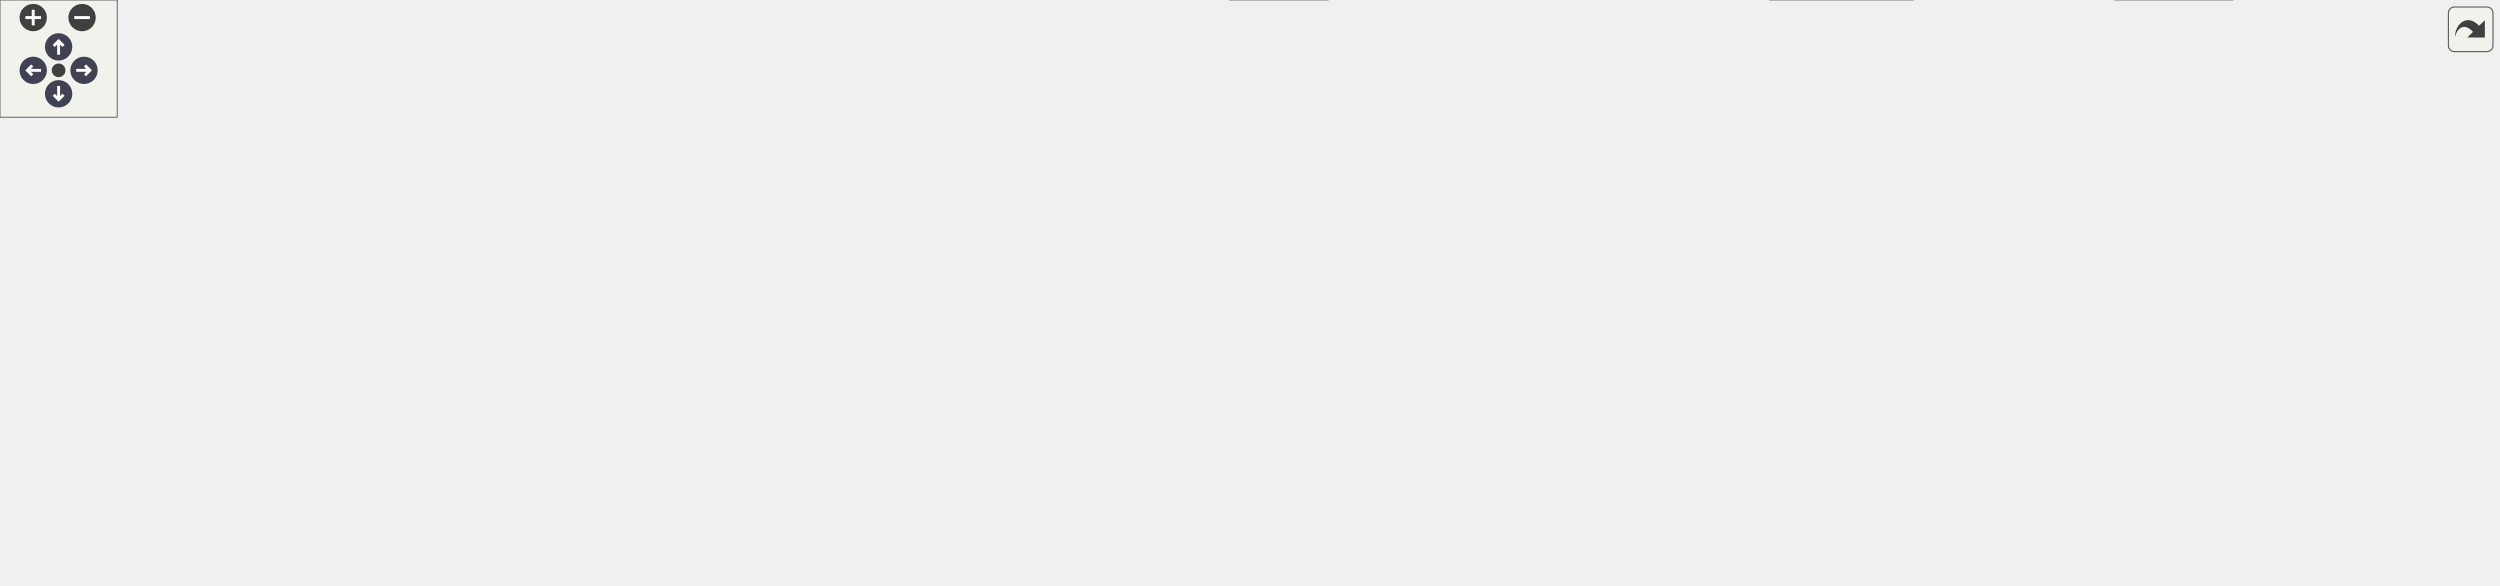
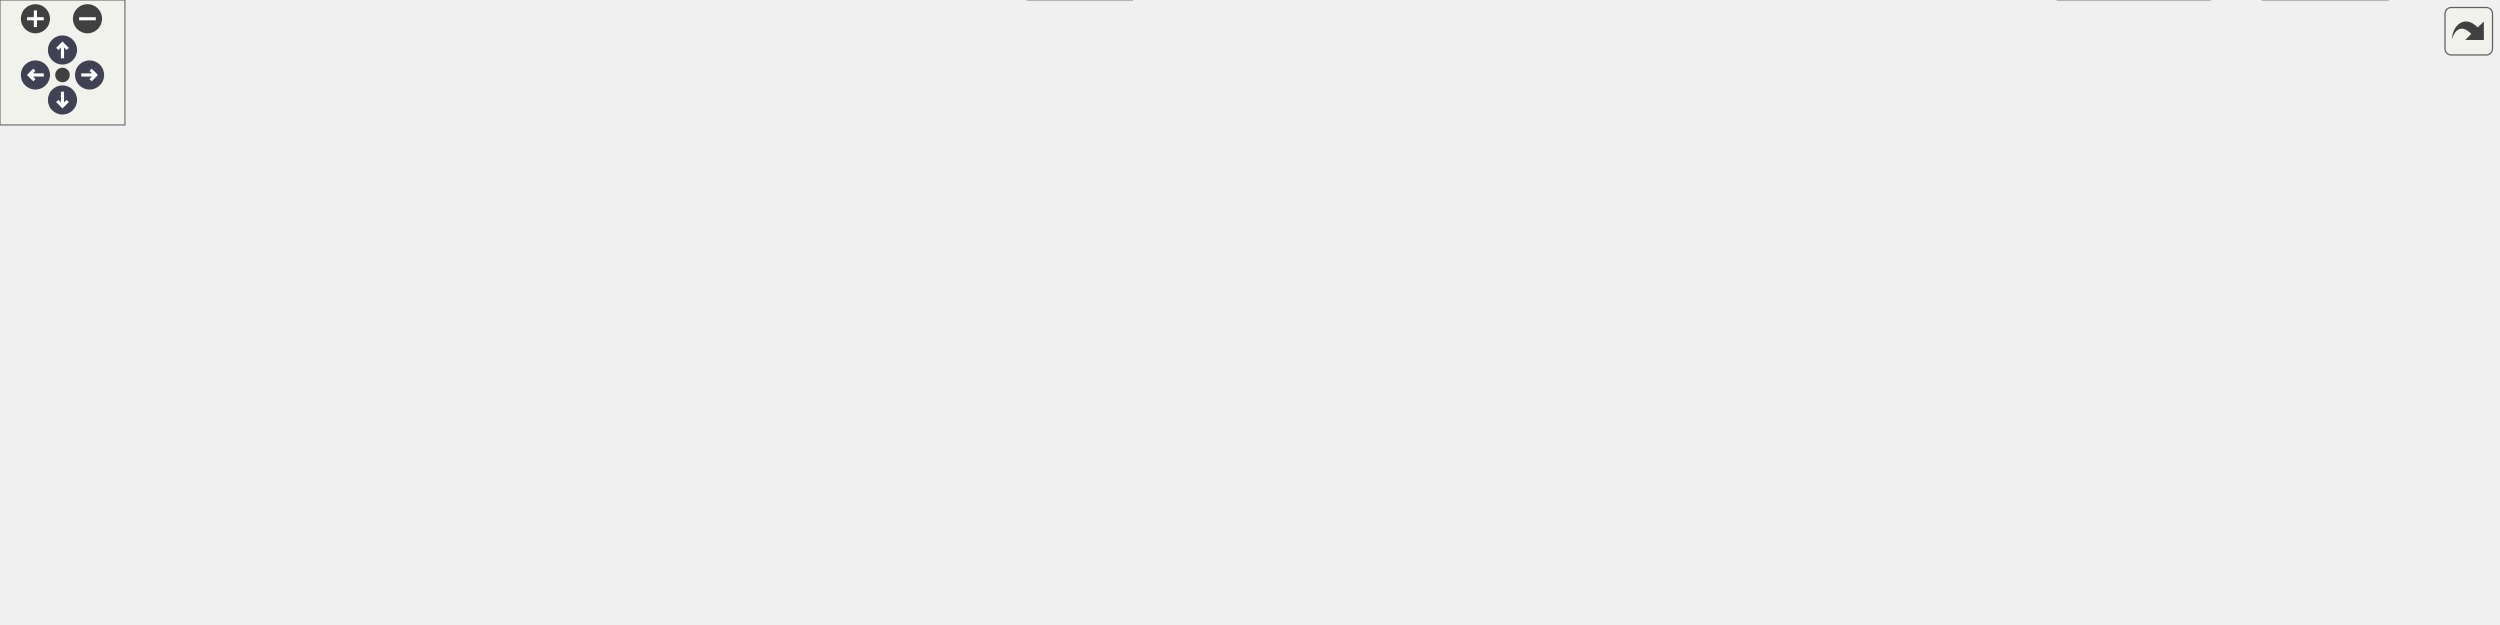
<svg xmlns="http://www.w3.org/2000/svg" xmlns:xlink="http://www.w3.org/1999/xlink" id="main" version="1.1" xml:space="preserve">
  <style type="text/css">
.node, .edge {opacity: 0.7;}
.node.selected, .edge.selected {opacity: 1;}
.edge:hover path { stroke: red; }
.edge:hover polygon { stroke: red; fill: red; }
</style>
  <defs>
    <circle id="rim" cx="0" cy="0" r="7" />
    <circle id="rim2" cx="0" cy="0" r="3.5" />
    <g id="zoomPlus">
      <use xlink:href="#rim" fill="#404040">
        <set attributeName="fill" to="#808080" begin="zoomplus.mouseover" end="zoomplus.mouseout" />
      </use>
      <path d="M-4,0h8M0,-4v8" fill="none" stroke="white" stroke-width="1.5" pointer-events="none" />
    </g>
    <g id="zoomMin">
      <use xlink:href="#rim" fill="#404040">
        <set attributeName="fill" to="#808080" begin="zoomminus.mouseover" end="zoomminus.mouseout" />
      </use>
      <path d="M-4,0h8" fill="none" stroke="white" stroke-width="1.5" pointer-events="none" />
    </g>
    <g id="arrowUp" transform="translate(30 24)">
      <use xlink:href="#rim" />
      <path pointer-events="none" fill="none" stroke="white" stroke-width="1.5" d="M0,-3.0v7 M-2.5,-0.5L0,-3.0L2.5,-0.5" />
    </g>
    <g id="arrowRight" transform="rotate(90) translate(36 -43)">
      <use xlink:href="#rim" />
      <path pointer-events="none" fill="none" stroke="white" stroke-width="1.5" d="M0,-3.0v7 M-2.5,-0.5L0,-3.0L2.5,-0.5" />
    </g>
    <g id="arrowDown" transform="rotate(180) translate(-30 -48)">
      <use xlink:href="#rim" />
      <path pointer-events="none" fill="none" stroke="white" stroke-width="1.5" d="M0,-3.0v7 M-2.5,-0.5L0,-3.0L2.5,-0.5" />
    </g>
    <g id="arrowLeft" transform="rotate(270) translate(-36 17)">
      <use xlink:href="#rim" />
      <path pointer-events="none" fill="none" stroke="white" stroke-width="1.5" d="M0,-3.0v7 M-2.5,-0.5L0,-3.0L2.5,-0.5" />
    </g>
    <g id="resetDef">
      <use xlink:href="#rim2" fill="#404040">
        <set attributeName="fill" to="#808080" begin="reset.mouseover" end="reset.mouseout" />
      </use>
    </g>
  </defs>
  <svg id="graph" class="graph">
    <g id="viewport">
      <g id="Node000001" class="node">
        <g id="a_Node000001">
-           <a xlink:title="Tests for the shared check resolution algorithms (rpg_os::checks).">
-             <polygon fill="#999999" stroke="#666666" points="361,-239 266,-239 266,-220 361,-220 361,-239" />
-             <text text-anchor="middle" x="313.5" y="-227" font-family="Helvetica,sans-Serif" font-size="10.00">test_checks.cpp</text>
+           <a xlink:title="Tests for the generic, data-driven check resolver (rpg_os::checks).">
+             <polygon fill="#999999" stroke="#666666" points="353,-239 258,-239 258,-220 353,-220 353,-239" />
+             <text text-anchor="middle" x="305.5" y="-227" font-family="Helvetica,sans-Serif" font-size="10.00">test_checks.cpp</text>
          </a>
        </g>
      </g>
      <g id="Node000002" class="node">
        <g id="a_Node000002">
          <a xlink:href="test__util_8hpp.html" target="_top" xlink:title="Shared helpers for the rpg_os test suite.">
-             <polygon fill="white" stroke="#666666" points="352,-129 275,-129 275,-110 352,-110 352,-129" />
-             <text text-anchor="middle" x="313.5" y="-117" font-family="Helvetica,sans-Serif" font-size="10.00">test_util.hpp</text>
+             <polygon fill="white" stroke="#666666" points="344,-129 267,-129 267,-110 344,-110 344,-129" />
+             <text text-anchor="middle" x="305.5" y="-117" font-family="Helvetica,sans-Serif" font-size="10.00">test_util.hpp</text>
          </a>
        </g>
      </g>
      <g id="edge1_Node000001_Node000002" class="edge">
        <g id="a_edge1_Node000001_Node000002">
          <a xlink:title=" ">
-             <path fill="none" stroke="#63b8ff" d="M313.5,-219.66C313.5,-202.17 313.5,-162.8 313.5,-139.27" />
-             <polygon fill="#63b8ff" stroke="#63b8ff" points="317,-139.16 313.5,-129.16 310,-139.16 317,-139.16" />
+             <path fill="none" stroke="#63b8ff" d="M305.5,-219.66C305.5,-202.17 305.5,-162.8 305.5,-139.27" />
+             <polygon fill="#63b8ff" stroke="#63b8ff" points="309,-139.16 305.5,-129.16 302,-139.16 309,-139.16" />
          </a>
        </g>
      </g>
      <g id="Node000005" class="node">
        <g id="a_Node000005">
          <a xlink:title=" ">
            <polygon fill="#e0e0e0" stroke="#999999" points="101,-74 0,-74 0,-55 101,-55 101,-74" />
            <text text-anchor="middle" x="50.5" y="-62" font-family="Helvetica,sans-Serif" font-size="10.00">doctest/doctest.h</text>
          </a>
        </g>
      </g>
      <g id="edge10_Node000001_Node000005" class="edge">
        <g id="a_edge10_Node000001_Node000005">
          <a xlink:title=" ">
-             <path fill="none" stroke="#63b8ff" d="M299.73,-219.97C256.96,-193.46 126.09,-112.35 73.11,-79.52" />
-             <polygon fill="#63b8ff" stroke="#63b8ff" points="74.79,-76.44 64.45,-74.15 71.11,-82.39 74.79,-76.44" />
+             <path fill="none" stroke="#63b8ff" d="M292.15,-219.97C250.76,-193.51 124.31,-112.68 72.75,-79.72" />
+             <polygon fill="#63b8ff" stroke="#63b8ff" points="74.34,-76.58 64.03,-74.15 70.57,-82.48 74.34,-76.58" />
          </a>
        </g>
      </g>
      <g id="Node000011" class="node">
        <g id="a_Node000011">
-           <a xlink:href="checks_8hpp.html" target="_top" xlink:title="Shared check resolution algorithms.">
-             <polygon fill="white" stroke="#666666" points="724,-184 593,-184 593,-165 724,-165 724,-184" />
-             <text text-anchor="middle" x="658.5" y="-172" font-family="Helvetica,sans-Serif" font-size="10.00">rpg_os/core/checks.hpp</text>
+           <a xlink:href="checks_8hpp.html" target="_top" xlink:title="Generic, data-driven check resolution.">
+             <polygon fill="white" stroke="#666666" points="687,-184 556,-184 556,-165 687,-165 687,-184" />
+             <text text-anchor="middle" x="621.5" y="-172" font-family="Helvetica,sans-Serif" font-size="10.00">rpg_os/core/checks.hpp</text>
          </a>
        </g>
      </g>
      <g id="edge11_Node000001_Node000011" class="edge">
        <g id="a_edge11_Node000001_Node000011">
          <a xlink:title=" ">
-             <path fill="none" stroke="#63b8ff" d="M361.11,-221.19C421.33,-211.94 525.31,-195.96 592.99,-185.56" />
-             <polygon fill="#63b8ff" stroke="#63b8ff" points="593.76,-188.99 603.12,-184.01 592.7,-182.07 593.76,-188.99" />
+             <path fill="none" stroke="#63b8ff" d="M353.15,-220.51C408.48,-211.23 499.89,-195.9 560.4,-185.75" />
+             <polygon fill="#63b8ff" stroke="#63b8ff" points="561.29,-189.15 570.58,-184.04 560.14,-182.24 561.29,-189.15" />
          </a>
        </g>
      </g>
      <g id="Node000003" class="node">
        <g id="a_Node000003">
          <a xlink:title=" ">
-             <polygon fill="#e0e0e0" stroke="#999999" points="626,-74 573,-74 573,-55 626,-55 626,-74" />
-             <text text-anchor="middle" x="599.5" y="-62" font-family="Helvetica,sans-Serif" font-size="10.00">cstddef</text>
+             <polygon fill="#e0e0e0" stroke="#999999" points="665,-74 612,-74 612,-55 665,-55 665,-74" />
+             <text text-anchor="middle" x="638.5" y="-62" font-family="Helvetica,sans-Serif" font-size="10.00">cstddef</text>
          </a>
        </g>
      </g>
      <g id="edge2_Node000002_Node000003" class="edge">
        <g id="a_edge2_Node000002_Node000003">
          <a xlink:title=" ">
-             <path fill="none" stroke="#63b8ff" d="M352.17,-112.3C399.49,-104.57 482.24,-90.56 562.97,-74.01" />
-             <polygon fill="#63b8ff" stroke="#63b8ff" points="563.71,-77.43 572.8,-71.98 562.3,-70.57 563.71,-77.43" />
+             <path fill="none" stroke="#63b8ff" d="M344.12,-113.76C399.12,-106.77 503.35,-92.7 601.98,-73.95" />
+             <polygon fill="#63b8ff" stroke="#63b8ff" points="602.66,-77.38 611.82,-72.06 601.34,-70.51 602.66,-77.38" />
          </a>
        </g>
      </g>
      <g id="Node000004" class="node">
        <g id="a_Node000004">
          <a xlink:title=" ">
-             <polygon fill="#e0e0e0" stroke="#999999" points="679.5,-19 629.5,-19 629.5,0 679.5,0 679.5,-19" />
-             <text text-anchor="middle" x="654.5" y="-7" font-family="Helvetica,sans-Serif" font-size="10.00">cstdint</text>
+             <polygon fill="#e0e0e0" stroke="#999999" points="543.5,-19 493.5,-19 493.5,0 543.5,0 543.5,-19" />
+             <text text-anchor="middle" x="518.5" y="-7" font-family="Helvetica,sans-Serif" font-size="10.00">cstdint</text>
          </a>
        </g>
      </g>
      <g id="edge3_Node000002_Node000004" class="edge">
        <g id="a_edge3_Node000002_Node000004">
          <a xlink:title=" ">
-             <path fill="none" stroke="#63b8ff" d="M317.87,-109.8C325.46,-95.71 342.48,-68.14 365.5,-55 408.19,-30.63 551.65,-17.67 619.01,-12.8" />
-             <polygon fill="#63b8ff" stroke="#63b8ff" points="619.41,-16.28 629.14,-12.08 618.92,-9.3 619.41,-16.28" />
+             <path fill="none" stroke="#63b8ff" d="M266.71,-115.86C209.41,-110.57 112.6,-95.47 148.5,-55 170.55,-30.14 395.41,-16.53 483.43,-12.12" />
+             <polygon fill="#63b8ff" stroke="#63b8ff" points="483.65,-15.61 493.47,-11.62 483.31,-8.62 483.65,-15.61" />
          </a>
        </g>
      </g>
      <g id="edge4_Node000002_Node000005" class="edge">
        <g id="a_edge4_Node000002_Node000005">
          <a xlink:title=" ">
-             <path fill="none" stroke="#63b8ff" d="M274.98,-110.74C229.5,-101.57 153.64,-86.29 102.86,-76.05" />
-             <polygon fill="#63b8ff" stroke="#63b8ff" points="103.55,-72.62 93.05,-74.08 102.17,-79.48 103.55,-72.62" />
+             <path fill="none" stroke="#63b8ff" d="M266.77,-110.45C222.68,-101.29 150.46,-86.28 101.73,-76.15" />
+             <polygon fill="#63b8ff" stroke="#63b8ff" points="102.21,-72.67 91.71,-74.07 100.79,-79.53 102.21,-72.67" />
          </a>
        </g>
      </g>
      <g id="Node000006" class="node">
        <g id="a_Node000006">
          <a xlink:title=" ">
-             <polygon fill="#e0e0e0" stroke="#999999" points="202,-74 119,-74 119,-55 202,-55 202,-74" />
-             <text text-anchor="middle" x="160.5" y="-62" font-family="Helvetica,sans-Serif" font-size="10.00">initializer_list</text>
+             <polygon fill="#e0e0e0" stroke="#999999" points="241,-74 158,-74 158,-55 241,-55 241,-74" />
+             <text text-anchor="middle" x="199.5" y="-62" font-family="Helvetica,sans-Serif" font-size="10.00">initializer_list</text>
          </a>
        </g>
      </g>
      <g id="edge5_Node000002_Node000006" class="edge">
        <g id="a_edge5_Node000002_Node000006">
          <a xlink:title=" ">
-             <path fill="none" stroke="#63b8ff" d="M288.92,-109.98C263.45,-101.16 223.46,-87.31 194.87,-77.41" />
-             <polygon fill="#63b8ff" stroke="#63b8ff" points="195.87,-74.05 185.27,-74.08 193.58,-80.66 195.87,-74.05" />
+             <path fill="none" stroke="#63b8ff" d="M288.47,-109.98C271.57,-101.54 245.44,-88.47 225.86,-78.68" />
+             <polygon fill="#63b8ff" stroke="#63b8ff" points="227.35,-75.51 216.84,-74.17 224.22,-81.77 227.35,-75.51" />
          </a>
        </g>
      </g>
      <g id="Node000007" class="node">
        <g id="a_Node000007">
          <a xlink:title=" ">
-             <polygon fill="#e0e0e0" stroke="#999999" points="451.5,-74 407.5,-74 407.5,-55 451.5,-55 451.5,-74" />
-             <text text-anchor="middle" x="429.5" y="-62" font-family="Helvetica,sans-Serif" font-size="10.00">string</text>
+             <polygon fill="#e0e0e0" stroke="#999999" points="490.5,-74 446.5,-74 446.5,-55 490.5,-55 490.5,-74" />
+             <text text-anchor="middle" x="468.5" y="-62" font-family="Helvetica,sans-Serif" font-size="10.00">string</text>
          </a>
        </g>
      </g>
      <g id="edge6_Node000002_Node000007" class="edge">
        <g id="a_edge6_Node000002_Node000007">
          <a xlink:title=" ">
-             <path fill="none" stroke="#63b8ff" d="M332.14,-109.98C350.8,-101.46 379.75,-88.23 401.24,-78.41" />
-             <polygon fill="#63b8ff" stroke="#63b8ff" points="402.88,-81.51 410.52,-74.17 399.97,-75.14 402.88,-81.51" />
+             <path fill="none" stroke="#63b8ff" d="M331.69,-109.98C360.23,-100.7 405.91,-85.85 436.54,-75.89" />
+             <polygon fill="#63b8ff" stroke="#63b8ff" points="437.88,-79.14 446.3,-72.72 435.71,-72.48 437.88,-79.14" />
          </a>
        </g>
      </g>
      <g id="Node000008" class="node">
        <g id="a_Node000008">
          <a xlink:title=" ">
-             <polygon fill="#e0e0e0" stroke="#999999" points="979,-19 906,-19 906,0 979,0 979,-19" />
-             <text text-anchor="middle" x="942.5" y="-7" font-family="Helvetica,sans-Serif" font-size="10.00">string_view</text>
+             <polygon fill="#e0e0e0" stroke="#999999" points="1061,-19 988,-19 988,0 1061,0 1061,-19" />
+             <text text-anchor="middle" x="1024.5" y="-7" font-family="Helvetica,sans-Serif" font-size="10.00">string_view</text>
          </a>
        </g>
      </g>
      <g id="edge7_Node000002_Node000008" class="edge">
        <g id="a_edge7_Node000002_Node000008">
          <a xlink:title=" ">
-             <path fill="none" stroke="#63b8ff" d="M323.39,-110C342.01,-94.19 381.87,-61.29 398.5,-55 444.36,-37.65 771.64,-19.27 895.32,-12.86" />
-             <polygon fill="#63b8ff" stroke="#63b8ff" points="895.8,-16.34 905.61,-12.33 895.44,-9.35 895.8,-16.34" />
+             <path fill="none" stroke="#63b8ff" d="M319.09,-109.83C342.31,-95.52 391.57,-67.32 437.5,-55 539.17,-27.73 857.3,-15.53 977.7,-11.81" />
+             <polygon fill="#63b8ff" stroke="#63b8ff" points="977.82,-15.31 987.71,-11.5 977.61,-8.31 977.82,-15.31" />
          </a>
        </g>
      </g>
      <g id="Node000009" class="node">
        <g id="a_Node000009">
          <a xlink:title=" ">
-             <polygon fill="#e0e0e0" stroke="#999999" points="313,-74 220,-74 220,-55 313,-55 313,-74" />
-             <text text-anchor="middle" x="266.5" y="-62" font-family="Helvetica,sans-Serif" font-size="10.00">unordered_map</text>
+             <polygon fill="#e0e0e0" stroke="#999999" points="352,-74 259,-74 259,-55 352,-55 352,-74" />
+             <text text-anchor="middle" x="305.5" y="-62" font-family="Helvetica,sans-Serif" font-size="10.00">unordered_map</text>
          </a>
        </g>
      </g>
      <g id="edge8_Node000002_Node000009" class="edge">
        <g id="a_edge8_Node000002_Node000009">
          <a xlink:title=" ">
-             <path fill="none" stroke="#63b8ff" d="M305.74,-109.75C299.03,-102.18 289.16,-91.05 280.99,-81.84" />
-             <polygon fill="#63b8ff" stroke="#63b8ff" points="283.37,-79.25 274.12,-74.09 278.13,-83.89 283.37,-79.25" />
+             <path fill="none" stroke="#63b8ff" d="M305.5,-109.75C305.5,-102.8 305.5,-92.85 305.5,-84.13" />
+             <polygon fill="#63b8ff" stroke="#63b8ff" points="309,-84.09 305.5,-74.09 302,-84.09 309,-84.09" />
          </a>
        </g>
      </g>
      <g id="Node000010" class="node">
        <g id="a_Node000010">
          <a xlink:title=" ">
-             <polygon fill="#e0e0e0" stroke="#999999" points="555,-74 508,-74 508,-55 555,-55 555,-74" />
-             <text text-anchor="middle" x="531.5" y="-62" font-family="Helvetica,sans-Serif" font-size="10.00">vector</text>
+             <polygon fill="#e0e0e0" stroke="#999999" points="594,-74 547,-74 547,-55 594,-55 594,-74" />
+             <text text-anchor="middle" x="570.5" y="-62" font-family="Helvetica,sans-Serif" font-size="10.00">vector</text>
          </a>
        </g>
      </g>
      <g id="edge9_Node000002_Node000010" class="edge">
        <g id="a_edge9_Node000002_Node000010">
          <a xlink:title=" ">
-             <path fill="none" stroke="#63b8ff" d="M348.53,-109.98C389.71,-99.97 457.58,-83.47 498.07,-73.63" />
-             <polygon fill="#63b8ff" stroke="#63b8ff" points="499.09,-76.98 507.98,-71.22 497.44,-70.18 499.09,-76.98" />
+             <path fill="none" stroke="#63b8ff" d="M344.03,-110.79C396.03,-100.39 487.81,-82.04 537.05,-72.19" />
+             <polygon fill="#63b8ff" stroke="#63b8ff" points="537.77,-75.62 546.88,-70.22 536.39,-68.75 537.77,-75.62" />
          </a>
        </g>
      </g>
      <g id="edge13_Node000011_Node000003" class="edge">
        <g id="a_edge13_Node000011_Node000003">
          <a xlink:title=" ">
-             <path fill="none" stroke="#63b8ff" d="M653.67,-164.66C643.94,-146.85 621.82,-106.37 609.06,-83.01" />
-             <polygon fill="#63b8ff" stroke="#63b8ff" points="612.1,-81.26 604.23,-74.16 605.95,-84.61 612.1,-81.26" />
+             <path fill="none" stroke="#63b8ff" d="M643.62,-164.95C658.7,-157.82 677.51,-146.06 686.5,-129 696.11,-110.78 678.26,-92.26 661.67,-79.95" />
+             <polygon fill="#63b8ff" stroke="#63b8ff" points="663.48,-76.95 653.26,-74.12 659.49,-82.7 663.48,-76.95" />
          </a>
        </g>
      </g>
      <g id="edge14_Node000011_Node000004" class="edge">
        <g id="a_edge14_Node000011_Node000004">
          <a xlink:title=" ">
-             <path fill="none" stroke="#63b8ff" d="M658.28,-164.74C657.66,-139.31 655.84,-65.08 654.97,-29.69" />
-             <polygon fill="#63b8ff" stroke="#63b8ff" points="658.46,-29.22 654.72,-19.31 651.46,-29.39 658.46,-29.22" />
-           </a>
-         </g>
-       </g>
-       <g id="edge34_Node000011_Node000007" class="edge">
-         <g id="a_edge34_Node000011_Node000007">
-           <a xlink:title=" ">
-             <path fill="none" stroke="#63b8ff" d="M592.78,-171.54C524.34,-167.95 423.76,-157.78 399.5,-129 387.55,-114.82 400.4,-95.06 412.79,-81.37" />
-             <polygon fill="#63b8ff" stroke="#63b8ff" points="415.39,-83.71 419.84,-74.1 410.37,-78.84 415.39,-83.71" />
-           </a>
-         </g>
-       </g>
-       <g id="edge35_Node000011_Node000008" class="edge">
-         <g id="a_edge35_Node000011_Node000008">
-           <a xlink:title=" ">
-             <path fill="none" stroke="#63b8ff" d="M724.12,-171.5C853.52,-166.02 1134.1,-145.91 1191.5,-74 1196.77,-67.4 1196.92,-61.48 1191.5,-55 1178.65,-39.65 1057.72,-23.58 989.24,-15.61" />
-             <polygon fill="#63b8ff" stroke="#63b8ff" points="989.46,-12.12 979.13,-14.45 988.66,-19.07 989.46,-12.12" />
-           </a>
-         </g>
-       </g>
-       <g id="edge36_Node000011_Node000010" class="edge">
-         <g id="a_edge36_Node000011_Node000010">
-           <a xlink:title=" ">
-             <path fill="none" stroke="#63b8ff" d="M648.11,-164.66C626.51,-146.3 576.55,-103.81 549.57,-80.87" />
-             <polygon fill="#63b8ff" stroke="#63b8ff" points="551.57,-77.97 541.68,-74.16 547.03,-83.3 551.57,-77.97" />
+             <path fill="none" stroke="#63b8ff" d="M555.75,-169.87C495.29,-165 412.01,-153.86 391.5,-129 356.04,-86.02 437.93,-43.35 486.24,-22.93" />
+             <polygon fill="#63b8ff" stroke="#63b8ff" points="487.78,-26.08 495.7,-19.04 485.12,-19.61 487.78,-26.08" />
+           </a>
+         </g>
+       </g>
+       <g id="edge33_Node000011_Node000007" class="edge">
+         <g id="a_edge33_Node000011_Node000007">
+           <a xlink:title=" ">
+             <path fill="none" stroke="#63b8ff" d="M559.97,-165C535.27,-158.73 508.26,-147.86 489.5,-129 477.61,-117.04 472.46,-98.23 470.22,-84.17" />
+             <polygon fill="#63b8ff" stroke="#63b8ff" points="473.68,-83.64 468.97,-74.15 466.73,-84.5 473.68,-83.64" />
+           </a>
+         </g>
+       </g>
+       <g id="edge34_Node000011_Node000008" class="edge">
+         <g id="a_edge34_Node000011_Node000008">
+           <a xlink:title=" ">
+             <path fill="none" stroke="#63b8ff" d="M687.18,-172.53C824.2,-168.95 1133.04,-152.18 1195.5,-74 1200.77,-67.4 1200.66,-61.68 1195.5,-55 1187.77,-45 1119.14,-29.44 1071.22,-19.62" />
+             <polygon fill="#63b8ff" stroke="#63b8ff" points="1071.83,-16.17 1061.34,-17.61 1070.44,-23.03 1071.83,-16.17" />
+           </a>
+         </g>
+       </g>
+       <g id="edge35_Node000011_Node000010" class="edge">
+         <g id="a_edge35_Node000011_Node000010">
+           <a xlink:title=" ">
+             <path fill="none" stroke="#63b8ff" d="M631.74,-164.66C644.91,-152.19 664.78,-128.86 653.5,-110 647.53,-100.02 622.58,-87.4 601.57,-78.15" />
+             <polygon fill="#63b8ff" stroke="#63b8ff" points="602.86,-74.89 592.29,-74.15 600.09,-81.32 602.86,-74.89" />
          </a>
        </g>
      </g>
      <g id="Node000012" class="node">
        <g id="a_Node000012">
          <a xlink:title=" ">
-             <polygon fill="#e0e0e0" stroke="#999999" points="724.5,-74 682.5,-74 682.5,-55 724.5,-55 724.5,-74" />
-             <text text-anchor="middle" x="703.5" y="-62" font-family="Helvetica,sans-Serif" font-size="10.00">array</text>
+             <polygon fill="#e0e0e0" stroke="#999999" points="442.5,-129 400.5,-129 400.5,-110 442.5,-110 442.5,-129" />
+             <text text-anchor="middle" x="421.5" y="-117" font-family="Helvetica,sans-Serif" font-size="10.00">array</text>
          </a>
        </g>
      </g>
      <g id="edge12_Node000011_Node000012" class="edge">
        <g id="a_edge12_Node000011_Node000012">
          <a xlink:title=" ">
-             <path fill="none" stroke="#63b8ff" d="M662.18,-164.66C669.54,-147.01 686.17,-107.09 695.94,-83.64" />
-             <polygon fill="#63b8ff" stroke="#63b8ff" points="699.28,-84.74 699.89,-74.16 692.82,-82.04 699.28,-84.74" />
+             <path fill="none" stroke="#63b8ff" d="M589.37,-164.98C551.62,-154.98 489.44,-138.5 452.29,-128.66" />
+             <polygon fill="#63b8ff" stroke="#63b8ff" points="453.07,-125.25 442.51,-126.07 451.28,-132.01 453.07,-125.25" />
          </a>
        </g>
      </g>
      <g id="Node000013" class="node">
        <g id="a_Node000013">
          <a xlink:href="types_8hpp.html" target="_top" xlink:title="Shared value types used by both the universal and the specific mode.">
-             <polygon fill="white" stroke="#666666" points="554.5,-129 408.5,-129 408.5,-110 554.5,-110 554.5,-129" />
-             <text text-anchor="middle" x="481.5" y="-117" font-family="Helvetica,sans-Serif" font-size="10.00">rpg_os/common/types.hpp</text>
+             <polygon fill="white" stroke="#666666" points="644.5,-129 498.5,-129 498.5,-110 644.5,-110 644.5,-129" />
+             <text text-anchor="middle" x="571.5" y="-117" font-family="Helvetica,sans-Serif" font-size="10.00">rpg_os/common/types.hpp</text>
          </a>
        </g>
      </g>
      <g id="edge15_Node000011_Node000013" class="edge">
        <g id="a_edge15_Node000011_Node000013">
          <a xlink:title=" ">
-             <path fill="none" stroke="#63b8ff" d="M630.06,-164.98C600.22,-156.05 553.12,-141.94 519.97,-132.02" />
-             <polygon fill="#63b8ff" stroke="#63b8ff" points="520.74,-128.6 510.16,-129.08 518.74,-135.3 520.74,-128.6" />
+             <path fill="none" stroke="#63b8ff" d="M613.24,-164.75C606.04,-157.11 595.39,-145.82 586.65,-136.56" />
+             <polygon fill="#63b8ff" stroke="#63b8ff" points="589.01,-133.96 579.6,-129.09 583.92,-138.76 589.01,-133.96" />
          </a>
        </g>
      </g>
      <g id="Node000014" class="node">
        <g id="a_Node000014">
          <a xlink:href="concepts_8hpp.html" target="_top" xlink:title="Core concepts that both modes (universal + specific) satisfy.">
-             <polygon fill="white" stroke="#666666" points="1182.5,-74 1042.5,-74 1042.5,-55 1182.5,-55 1182.5,-74" />
-             <text text-anchor="middle" x="1112.5" y="-62" font-family="Helvetica,sans-Serif" font-size="10.00">rpg_os/core/concepts.hpp</text>
+             <polygon fill="white" stroke="#666666" points="1186.5,-74 1046.5,-74 1046.5,-55 1186.5,-55 1186.5,-74" />
+             <text text-anchor="middle" x="1116.5" y="-62" font-family="Helvetica,sans-Serif" font-size="10.00">rpg_os/core/concepts.hpp</text>
          </a>
        </g>
      </g>
      <g id="edge19_Node000011_Node000014" class="edge">
        <g id="a_edge19_Node000011_Node000014">
          <a xlink:title=" ">
-             <path fill="none" stroke="#63b8ff" d="M714.61,-164.97C763.9,-157.05 837.37,-144.21 900.5,-129 963.65,-113.78 1035.85,-90.97 1077.6,-77.23" />
-             <polygon fill="#63b8ff" stroke="#63b8ff" points="1078.9,-80.49 1087.29,-74.03 1076.7,-73.85 1078.9,-80.49" />
+             <path fill="none" stroke="#63b8ff" d="M687.22,-165.65C744.67,-158.19 830.15,-145.64 903.5,-129 967.47,-114.49 1040.4,-91.25 1082.18,-77.27" />
+             <polygon fill="#63b8ff" stroke="#63b8ff" points="1083.5,-80.52 1091.86,-74.02 1081.27,-73.89 1083.5,-80.52" />
          </a>
        </g>
      </g>
      <g id="Node000016" class="node">
        <g id="a_Node000016">
          <a xlink:href="dice__engine_8hpp.html" target="_top" xlink:title="Dice expression parsing and rolling.">
-             <polygon fill="white" stroke="#666666" points="891,-129 736,-129 736,-110 891,-110 891,-129" />
-             <text text-anchor="middle" x="813.5" y="-117" font-family="Helvetica,sans-Serif" font-size="10.00">rpg_os/core/dice_engine.hpp</text>
+             <polygon fill="white" stroke="#666666" points="894,-129 739,-129 739,-110 894,-110 894,-129" />
+             <text text-anchor="middle" x="816.5" y="-117" font-family="Helvetica,sans-Serif" font-size="10.00">rpg_os/core/dice_engine.hpp</text>
          </a>
        </g>
      </g>
      <g id="edge23_Node000011_Node000016" class="edge">
        <g id="a_edge23_Node000011_Node000016">
          <a xlink:title=" ">
-             <path fill="none" stroke="#63b8ff" d="M683.4,-164.98C709.2,-156.16 749.72,-142.31 778.68,-132.41" />
-             <polygon fill="#63b8ff" stroke="#63b8ff" points="780.07,-135.63 788.4,-129.08 777.81,-129.01 780.07,-135.63" />
+             <path fill="none" stroke="#63b8ff" d="M652.83,-164.98C685.99,-155.97 738.5,-141.7 775.06,-131.76" />
+             <polygon fill="#63b8ff" stroke="#63b8ff" points="776.19,-135.08 784.92,-129.08 774.36,-128.33 776.19,-135.08" />
+           </a>
+         </g>
+       </g>
+       <g id="edge16_Node000013_Node000004" class="edge">
+         <g id="a_edge16_Node000013_Node000004">
+           <a xlink:title=" ">
+             <path fill="none" stroke="#63b8ff" d="M563.44,-109.95C555.79,-101.43 544.48,-87.69 537.5,-74 530.22,-59.73 525.24,-42.2 522.21,-29.18" />
+             <polygon fill="#63b8ff" stroke="#63b8ff" points="525.57,-28.13 520.04,-19.09 518.72,-29.6 525.57,-28.13" />
+           </a>
+         </g>
+       </g>
+       <g id="edge17_Node000013_Node000007" class="edge">
+         <g id="a_edge17_Node000013_Node000007">
+           <a xlink:title=" ">
+             <path fill="none" stroke="#63b8ff" d="M554.95,-109.98C538.61,-101.57 513.37,-88.59 494.37,-78.81" />
+             <polygon fill="#63b8ff" stroke="#63b8ff" points="495.84,-75.63 485.35,-74.17 492.64,-81.86 495.84,-75.63" />
+           </a>
+         </g>
+       </g>
+       <g id="edge18_Node000013_Node000010" class="edge">
+         <g id="a_edge18_Node000013_Node000010">
+           <a xlink:title=" ">
+             <path fill="none" stroke="#63b8ff" d="M571.33,-109.75C571.2,-102.8 571.02,-92.85 570.85,-84.13" />
+             <polygon fill="#63b8ff" stroke="#63b8ff" points="574.35,-84.02 570.66,-74.09 567.35,-84.15 574.35,-84.02" />
+           </a>
+         </g>
+       </g>
+       <g id="edge21_Node000014_Node000004" class="edge">
+         <g id="a_edge21_Node000014_Node000004">
+           <a xlink:title=" ">
+             <path fill="none" stroke="#63b8ff" d="M1046.44,-57.29C918.16,-45.92 649.92,-22.15 553.75,-13.62" />
+             <polygon fill="#63b8ff" stroke="#63b8ff" points="553.95,-10.13 543.68,-12.73 553.33,-17.1 553.95,-10.13" />
+           </a>
+         </g>
+       </g>
+       <g id="edge22_Node000014_Node000008" class="edge">
+         <g id="a_edge22_Node000014_Node000008">
+           <a xlink:title=" ">
+             <path fill="none" stroke="#63b8ff" d="M1101.72,-54.98C1087.32,-46.69 1065.19,-33.94 1048.31,-24.22" />
+             <polygon fill="#63b8ff" stroke="#63b8ff" points="1049.96,-21.13 1039.55,-19.17 1046.47,-27.19 1049.96,-21.13" />
+           </a>
+         </g>
+       </g>
+       <g id="Node000015" class="node">
+         <g id="a_Node000015">
+           <a xlink:title=" ">
+             <polygon fill="#e0e0e0" stroke="#999999" points="1146.5,-19 1086.5,-19 1086.5,0 1146.5,0 1146.5,-19" />
+             <text text-anchor="middle" x="1116.5" y="-7" font-family="Helvetica,sans-Serif" font-size="10.00">concepts</text>
+           </a>
+         </g>
+       </g>
+       <g id="edge20_Node000014_Node000015" class="edge">
+         <g id="a_edge20_Node000014_Node000015">
+           <a xlink:title=" ">
+             <path fill="none" stroke="#63b8ff" d="M1116.5,-54.75C1116.5,-47.8 1116.5,-37.85 1116.5,-29.13" />
+             <polygon fill="#63b8ff" stroke="#63b8ff" points="1120,-29.09 1116.5,-19.09 1113,-29.09 1120,-29.09" />
+           </a>
+         </g>
+       </g>
+       <g id="edge25_Node000016_Node000003" class="edge">
+         <g id="a_edge25_Node000016_Node000003">
+           <a xlink:title=" ">
+             <path fill="none" stroke="#63b8ff" d="M787.9,-109.98C757.26,-100.86 708.55,-86.36 675.13,-76.41" />
+             <polygon fill="#63b8ff" stroke="#63b8ff" points="675.86,-72.97 665.28,-73.47 673.87,-79.68 675.86,-72.97" />
+           </a>
+         </g>
+       </g>
+       <g id="edge26_Node000016_Node000004" class="edge">
+         <g id="a_edge26_Node000016_Node000004">
+           <a xlink:title=" ">
+             <path fill="none" stroke="#63b8ff" d="M795.65,-109.93C774.56,-101.18 741.08,-87.07 712.5,-74 694.96,-65.98 691.5,-61.91 673.5,-55 633.17,-39.52 585.15,-26.54 553.35,-18.66" />
+             <polygon fill="#63b8ff" stroke="#63b8ff" points="554.18,-15.26 543.63,-16.29 552.52,-22.06 554.18,-15.26" />
+           </a>
+         </g>
+       </g>
+       <g id="edge30_Node000016_Node000008" class="edge">
+         <g id="a_edge30_Node000016_Node000008">
+           <a xlink:title=" ">
+             <path fill="none" stroke="#63b8ff" d="M894.27,-115.63C929.97,-110.6 970.67,-99.14 999.5,-74 1012.46,-62.69 1018.77,-43.79 1021.79,-29.54" />
+             <polygon fill="#63b8ff" stroke="#63b8ff" points="1025.3,-29.8 1023.58,-19.34 1018.4,-28.59 1025.3,-29.8" />
+           </a>
+         </g>
+       </g>
+       <g id="edge32_Node000016_Node000010" class="edge">
+         <g id="a_edge32_Node000016_Node000010">
+           <a xlink:title=" ">
+             <path fill="none" stroke="#63b8ff" d="M772.08,-110C730.81,-101.93 667.41,-89.13 603.99,-74.26" />
+             <polygon fill="#63b8ff" stroke="#63b8ff" points="604.77,-70.85 594.23,-71.96 603.16,-77.66 604.77,-70.85" />
+           </a>
+         </g>
+       </g>
+       <g id="edge28_Node000016_Node000014" class="edge">
+         <g id="a_edge28_Node000016_Node000014">
+           <a xlink:title=" ">
+             <path fill="none" stroke="#63b8ff" d="M864.7,-109.98C917.25,-100.7 1001.35,-85.84 1057.73,-75.88" />
+             <polygon fill="#63b8ff" stroke="#63b8ff" points="1058.68,-79.27 1067.92,-74.08 1057.47,-72.38 1058.68,-79.27" />
+           </a>
+         </g>
+       </g>
+       <g id="Node000017" class="node">
+         <g id="a_Node000017">
+           <a xlink:title=" ">
+             <polygon fill="#e0e0e0" stroke="#999999" points="771.5,-74 721.5,-74 721.5,-55 771.5,-55 771.5,-74" />
+             <text text-anchor="middle" x="746.5" y="-62" font-family="Helvetica,sans-Serif" font-size="10.00">chrono</text>
+           </a>
+         </g>
+       </g>
+       <g id="edge24_Node000016_Node000017" class="edge">
+         <g id="a_edge24_Node000016_Node000017">
+           <a xlink:title=" ">
+             <path fill="none" stroke="#63b8ff" d="M805.25,-109.98C794.7,-102 778.7,-89.88 766.06,-80.31" />
+             <polygon fill="#63b8ff" stroke="#63b8ff" points="768.04,-77.42 757.95,-74.17 763.81,-83 768.04,-77.42" />
+           </a>
+         </g>
+       </g>
+       <g id="Node000018" class="node">
+         <g id="a_Node000018">
+           <a xlink:title=" ">
+             <polygon fill="#e0e0e0" stroke="#999999" points="843.5,-74 789.5,-74 789.5,-55 843.5,-55 843.5,-74" />
+             <text text-anchor="middle" x="816.5" y="-62" font-family="Helvetica,sans-Serif" font-size="10.00">random</text>
+           </a>
+         </g>
+       </g>
+       <g id="edge27_Node000016_Node000018" class="edge">
+         <g id="a_edge27_Node000016_Node000018">
+           <a xlink:title=" ">
+             <path fill="none" stroke="#63b8ff" d="M816.5,-109.75C816.5,-102.8 816.5,-92.85 816.5,-84.13" />
+             <polygon fill="#63b8ff" stroke="#63b8ff" points="820,-84.09 816.5,-74.09 813,-84.09 820,-84.09" />
+           </a>
+         </g>
+       </g>
+       <g id="Node000019" class="node">
+         <g id="a_Node000019">
+           <a xlink:title=" ">
+             <polygon fill="#e0e0e0" stroke="#999999" points="927,-74 862,-74 862,-55 927,-55 927,-74" />
+             <text text-anchor="middle" x="894.5" y="-62" font-family="Helvetica,sans-Serif" font-size="10.00">stdexcept</text>
+           </a>
+         </g>
+       </g>
+       <g id="edge29_Node000016_Node000019" class="edge">
+         <g id="a_edge29_Node000016_Node000019">
+           <a xlink:title=" ">
+             <path fill="none" stroke="#63b8ff" d="M829.03,-109.98C840.9,-101.92 858.96,-89.65 873.11,-80.03" />
+             <polygon fill="#63b8ff" stroke="#63b8ff" points="875.44,-82.69 881.74,-74.17 871.5,-76.9 875.44,-82.69" />
          </a>
        </g>
      </g>
      <g id="Node000020" class="node">
        <g id="a_Node000020">
          <a xlink:title=" ">
-             <polygon fill="#e0e0e0" stroke="#999999" points="1278.5,-129 1238.5,-129 1238.5,-110 1278.5,-110 1278.5,-129" />
-             <text text-anchor="middle" x="1258.5" y="-117" font-family="Helvetica,sans-Serif" font-size="10.00">span</text>
-           </a>
-         </g>
-       </g>
-       <g id="edge33_Node000011_Node000020" class="edge">
-         <g id="a_edge33_Node000011_Node000020">
-           <a xlink:title=" ">
-             <path fill="none" stroke="#63b8ff" d="M724.29,-171.88C830.25,-168.47 1045.02,-158.28 1224.5,-129 1225.78,-128.79 1227.09,-128.56 1228.41,-128.3" />
-             <polygon fill="#63b8ff" stroke="#63b8ff" points="1229.46,-131.66 1238.48,-126.09 1227.96,-124.82 1229.46,-131.66" />
-           </a>
-         </g>
-       </g>
-       <g id="edge16_Node000013_Node000004" class="edge">
-         <g id="a_edge16_Node000013_Node000004">
-           <a xlink:title=" ">
-             <path fill="none" stroke="#63b8ff" d="M481.28,-109.81C481.43,-96.22 483.77,-69.97 498.5,-55 530.27,-22.71 583.71,-13.43 619.04,-10.99" />
-             <polygon fill="#63b8ff" stroke="#63b8ff" points="619.58,-14.47 629.38,-10.43 619.21,-7.48 619.58,-14.47" />
-           </a>
-         </g>
-       </g>
-       <g id="edge17_Node000013_Node000007" class="edge">
-         <g id="a_edge17_Node000013_Node000007">
-           <a xlink:title=" ">
-             <path fill="none" stroke="#63b8ff" d="M472.91,-109.75C465.34,-102.03 454.12,-90.6 444.99,-81.28" />
-             <polygon fill="#63b8ff" stroke="#63b8ff" points="447.43,-78.78 437.93,-74.09 442.43,-83.68 447.43,-78.78" />
-           </a>
-         </g>
-       </g>
-       <g id="edge18_Node000013_Node000010" class="edge">
-         <g id="a_edge18_Node000013_Node000010">
-           <a xlink:title=" ">
-             <path fill="none" stroke="#63b8ff" d="M489.76,-109.75C496.96,-102.11 507.61,-90.82 516.35,-81.56" />
-             <polygon fill="#63b8ff" stroke="#63b8ff" points="519.08,-83.76 523.4,-74.09 513.99,-78.96 519.08,-83.76" />
-           </a>
-         </g>
-       </g>
-       <g id="edge21_Node000014_Node000004" class="edge">
-         <g id="a_edge21_Node000014_Node000004">
-           <a xlink:title=" ">
-             <path fill="none" stroke="#63b8ff" d="M1042.44,-55.39C943.32,-43.92 765.82,-23.38 690.2,-14.63" />
-             <polygon fill="#63b8ff" stroke="#63b8ff" points="690.13,-11.1 679.8,-13.43 689.33,-18.05 690.13,-11.1" />
-           </a>
-         </g>
-       </g>
-       <g id="edge22_Node000014_Node000008" class="edge">
-         <g id="a_edge22_Node000014_Node000008">
-           <a xlink:title=" ">
-             <path fill="none" stroke="#63b8ff" d="M1085.19,-54.98C1056.65,-46.09 1011.67,-32.07 979.86,-22.15" />
-             <polygon fill="#63b8ff" stroke="#63b8ff" points="980.62,-18.72 970.03,-19.08 978.53,-25.4 980.62,-18.72" />
-           </a>
-         </g>
-       </g>
-       <g id="Node000015" class="node">
-         <g id="a_Node000015">
-           <a xlink:title=" ">
-             <polygon fill="#e0e0e0" stroke="#999999" points="1142.5,-19 1082.5,-19 1082.5,0 1142.5,0 1142.5,-19" />
-             <text text-anchor="middle" x="1112.5" y="-7" font-family="Helvetica,sans-Serif" font-size="10.00">concepts</text>
-           </a>
-         </g>
-       </g>
-       <g id="edge20_Node000014_Node000015" class="edge">
-         <g id="a_edge20_Node000014_Node000015">
-           <a xlink:title=" ">
-             <path fill="none" stroke="#63b8ff" d="M1112.5,-54.75C1112.5,-47.8 1112.5,-37.85 1112.5,-29.13" />
-             <polygon fill="#63b8ff" stroke="#63b8ff" points="1116,-29.09 1112.5,-19.09 1109,-29.09 1116,-29.09" />
-           </a>
-         </g>
-       </g>
-       <g id="edge26_Node000016_Node000003" class="edge">
-         <g id="a_edge26_Node000016_Node000003">
-           <a xlink:title=" ">
-             <path fill="none" stroke="#63b8ff" d="M779.12,-109.98C739.88,-100.27 675.98,-84.44 635.91,-74.52" />
-             <polygon fill="#63b8ff" stroke="#63b8ff" points="636.57,-71.08 626.02,-72.07 634.89,-77.87 636.57,-71.08" />
-           </a>
-         </g>
-       </g>
-       <g id="edge27_Node000016_Node000004" class="edge">
-         <g id="a_edge27_Node000016_Node000004">
-           <a xlink:title=" ">
-             <path fill="none" stroke="#63b8ff" d="M814.46,-109.9C815.46,-96.44 815.29,-70.36 801.5,-55 773.28,-23.58 723.72,-14.01 690.03,-11.27" />
-             <polygon fill="#63b8ff" stroke="#63b8ff" points="689.89,-7.76 679.69,-10.61 689.44,-14.74 689.89,-7.76" />
-           </a>
-         </g>
-       </g>
-       <g id="edge31_Node000016_Node000008" class="edge">
-         <g id="a_edge31_Node000016_Node000008">
-           <a xlink:title=" ">
-             <path fill="none" stroke="#63b8ff" d="M821.33,-109.78C832.97,-97.05 855.79,-72.95 877.5,-55 890.9,-43.92 907.02,-32.87 919.86,-24.55" />
-             <polygon fill="#63b8ff" stroke="#63b8ff" points="921.99,-27.35 928.54,-19.02 918.22,-21.44 921.99,-27.35" />
-           </a>
-         </g>
-       </g>
-       <g id="edge32_Node000016_Node000010" class="edge">
-         <g id="a_edge32_Node000016_Node000010">
-           <a xlink:title=" ">
-             <path fill="none" stroke="#63b8ff" d="M757.63,-109.93C709.07,-102.16 636.65,-89.85 565.27,-74.26" />
-             <polygon fill="#63b8ff" stroke="#63b8ff" points="565.73,-70.77 555.21,-72.03 564.22,-77.61 565.73,-70.77" />
-           </a>
-         </g>
-       </g>
-       <g id="edge24_Node000016_Node000012" class="edge">
-         <g id="a_edge24_Node000016_Node000012">
-           <a xlink:title=" ">
-             <path fill="none" stroke="#63b8ff" d="M795.83,-109.98C778.21,-101.5 750.92,-88.35 730.57,-78.54" />
-             <polygon fill="#63b8ff" stroke="#63b8ff" points="732.02,-75.36 721.49,-74.17 728.98,-81.66 732.02,-75.36" />
-           </a>
-         </g>
-       </g>
-       <g id="edge29_Node000016_Node000014" class="edge">
-         <g id="a_edge29_Node000016_Node000014">
-           <a xlink:title=" ">
-             <path fill="none" stroke="#63b8ff" d="M861.54,-109.98C913.91,-100.7 997.74,-85.84 1053.93,-75.88" />
-             <polygon fill="#63b8ff" stroke="#63b8ff" points="1054.85,-79.27 1064.08,-74.08 1053.63,-72.38 1054.85,-79.27" />
-           </a>
-         </g>
-       </g>
-       <g id="Node000017" class="node">
-         <g id="a_Node000017">
-           <a xlink:title=" ">
-             <polygon fill="#e0e0e0" stroke="#999999" points="792.5,-74 742.5,-74 742.5,-55 792.5,-55 792.5,-74" />
-             <text text-anchor="middle" x="767.5" y="-62" font-family="Helvetica,sans-Serif" font-size="10.00">chrono</text>
-           </a>
-         </g>
-       </g>
-       <g id="edge25_Node000016_Node000017" class="edge">
-         <g id="a_edge25_Node000016_Node000017">
-           <a xlink:title=" ">
-             <path fill="none" stroke="#63b8ff" d="M805.9,-109.75C799.34,-102.18 789.68,-91.05 781.69,-81.84" />
-             <polygon fill="#63b8ff" stroke="#63b8ff" points="784.15,-79.35 774.95,-74.09 778.87,-83.94 784.15,-79.35" />
-           </a>
-         </g>
-       </g>
-       <g id="Node000018" class="node">
-         <g id="a_Node000018">
-           <a xlink:title=" ">
-             <polygon fill="#e0e0e0" stroke="#999999" points="940.5,-74 886.5,-74 886.5,-55 940.5,-55 940.5,-74" />
-             <text text-anchor="middle" x="913.5" y="-62" font-family="Helvetica,sans-Serif" font-size="10.00">random</text>
-           </a>
-         </g>
-       </g>
-       <g id="edge28_Node000016_Node000018" class="edge">
-         <g id="a_edge28_Node000016_Node000018">
-           <a xlink:title=" ">
-             <path fill="none" stroke="#63b8ff" d="M829.57,-109.98C845.36,-101.61 869.72,-88.7 888.13,-78.95" />
-             <polygon fill="#63b8ff" stroke="#63b8ff" points="889.94,-81.95 897.14,-74.17 886.67,-75.76 889.94,-81.95" />
-           </a>
-         </g>
-       </g>
-       <g id="Node000019" class="node">
-         <g id="a_Node000019">
-           <a xlink:title=" ">
-             <polygon fill="#e0e0e0" stroke="#999999" points="1024,-74 959,-74 959,-55 1024,-55 1024,-74" />
-             <text text-anchor="middle" x="991.5" y="-62" font-family="Helvetica,sans-Serif" font-size="10.00">stdexcept</text>
-           </a>
-         </g>
-       </g>
-       <g id="edge30_Node000016_Node000019" class="edge">
-         <g id="a_edge30_Node000016_Node000019">
-           <a xlink:title=" ">
-             <path fill="none" stroke="#63b8ff" d="M842.1,-109.98C872.11,-101.05 919.48,-86.94 952.82,-77.02" />
-             <polygon fill="#63b8ff" stroke="#63b8ff" points="954.09,-80.29 962.68,-74.08 952.09,-73.58 954.09,-80.29" />
+             <polygon fill="#e0e0e0" stroke="#999999" points="990,-74 945,-74 945,-55 990,-55 990,-74" />
+             <text text-anchor="middle" x="967.5" y="-62" font-family="Helvetica,sans-Serif" font-size="10.00">utility</text>
+           </a>
+         </g>
+       </g>
+       <g id="edge31_Node000016_Node000020" class="edge">
+         <g id="a_edge31_Node000016_Node000020">
+           <a xlink:title=" ">
+             <path fill="none" stroke="#63b8ff" d="M840.76,-109.98C866.41,-100.98 907.01,-86.73 935.32,-76.79" />
+             <polygon fill="#63b8ff" stroke="#63b8ff" points="936.5,-80.09 944.78,-73.47 934.19,-73.48 936.5,-80.09" />
          </a>
        </g>
      </g>
    </g>
  </svg>
  <g id="navigator" transform="translate(0 0)" fill="#404254">
    <rect fill="#f2f5e9" fill-opacity="0.5" stroke="#606060" stroke-width=".5" x="0" y="0" width="60" height="60" />
    <use id="zoomplus" xlink:href="#zoomPlus" x="17" y="9" />
    <use id="zoomminus" xlink:href="#zoomMin" x="42" y="9" />
    <use id="reset" xlink:href="#resetDef" x="30" y="36" />
    <use id="arrowup" xlink:href="#arrowUp" x="0" y="0" />
    <use id="arrowright" xlink:href="#arrowRight" x="0" y="0" />
    <use id="arrowdown" xlink:href="#arrowDown" x="0" y="0" />
    <use id="arrowleft" xlink:href="#arrowLeft" x="0" y="0" />
  </g>
  <svg viewBox="0 0 15 15" width="100%" height="30px" preserveAspectRatio="xMaxYMin meet">
    <g id="arrow_out" transform="scale(0.3 0.3)">
      <a xlink:href="test__checks_8cpp__incl_org.svg" target="_base">
        <rect id="button" ry="5" rx="5" y="6" x="6" height="38" width="38" fill="#f2f5e9" fill-opacity="0.5" stroke="#606060" stroke-width="1.0" />
        <path id="arrow" d="M 11.5,31.437 C 11.94,20.098 22.043,11.323 32.159,21.979 L 37.069,17.246 C 37.069,17.246 37.088,32 37.088,32 L 22.16,31.978 C 22.16,31.978 26.998,27.14 26.998,27.14 C 18.529,18.264 13.292,25.23 11.5,31.437 z" style="fill:#404040;" />
      </a>
    </g>
  </svg>
  <style type="text/css">

[data-mouse-over-selected='false'] { opacity: 0.7; }
[data-mouse-over-selected='true']  { opacity: 1.0; }

</style>
</svg>
